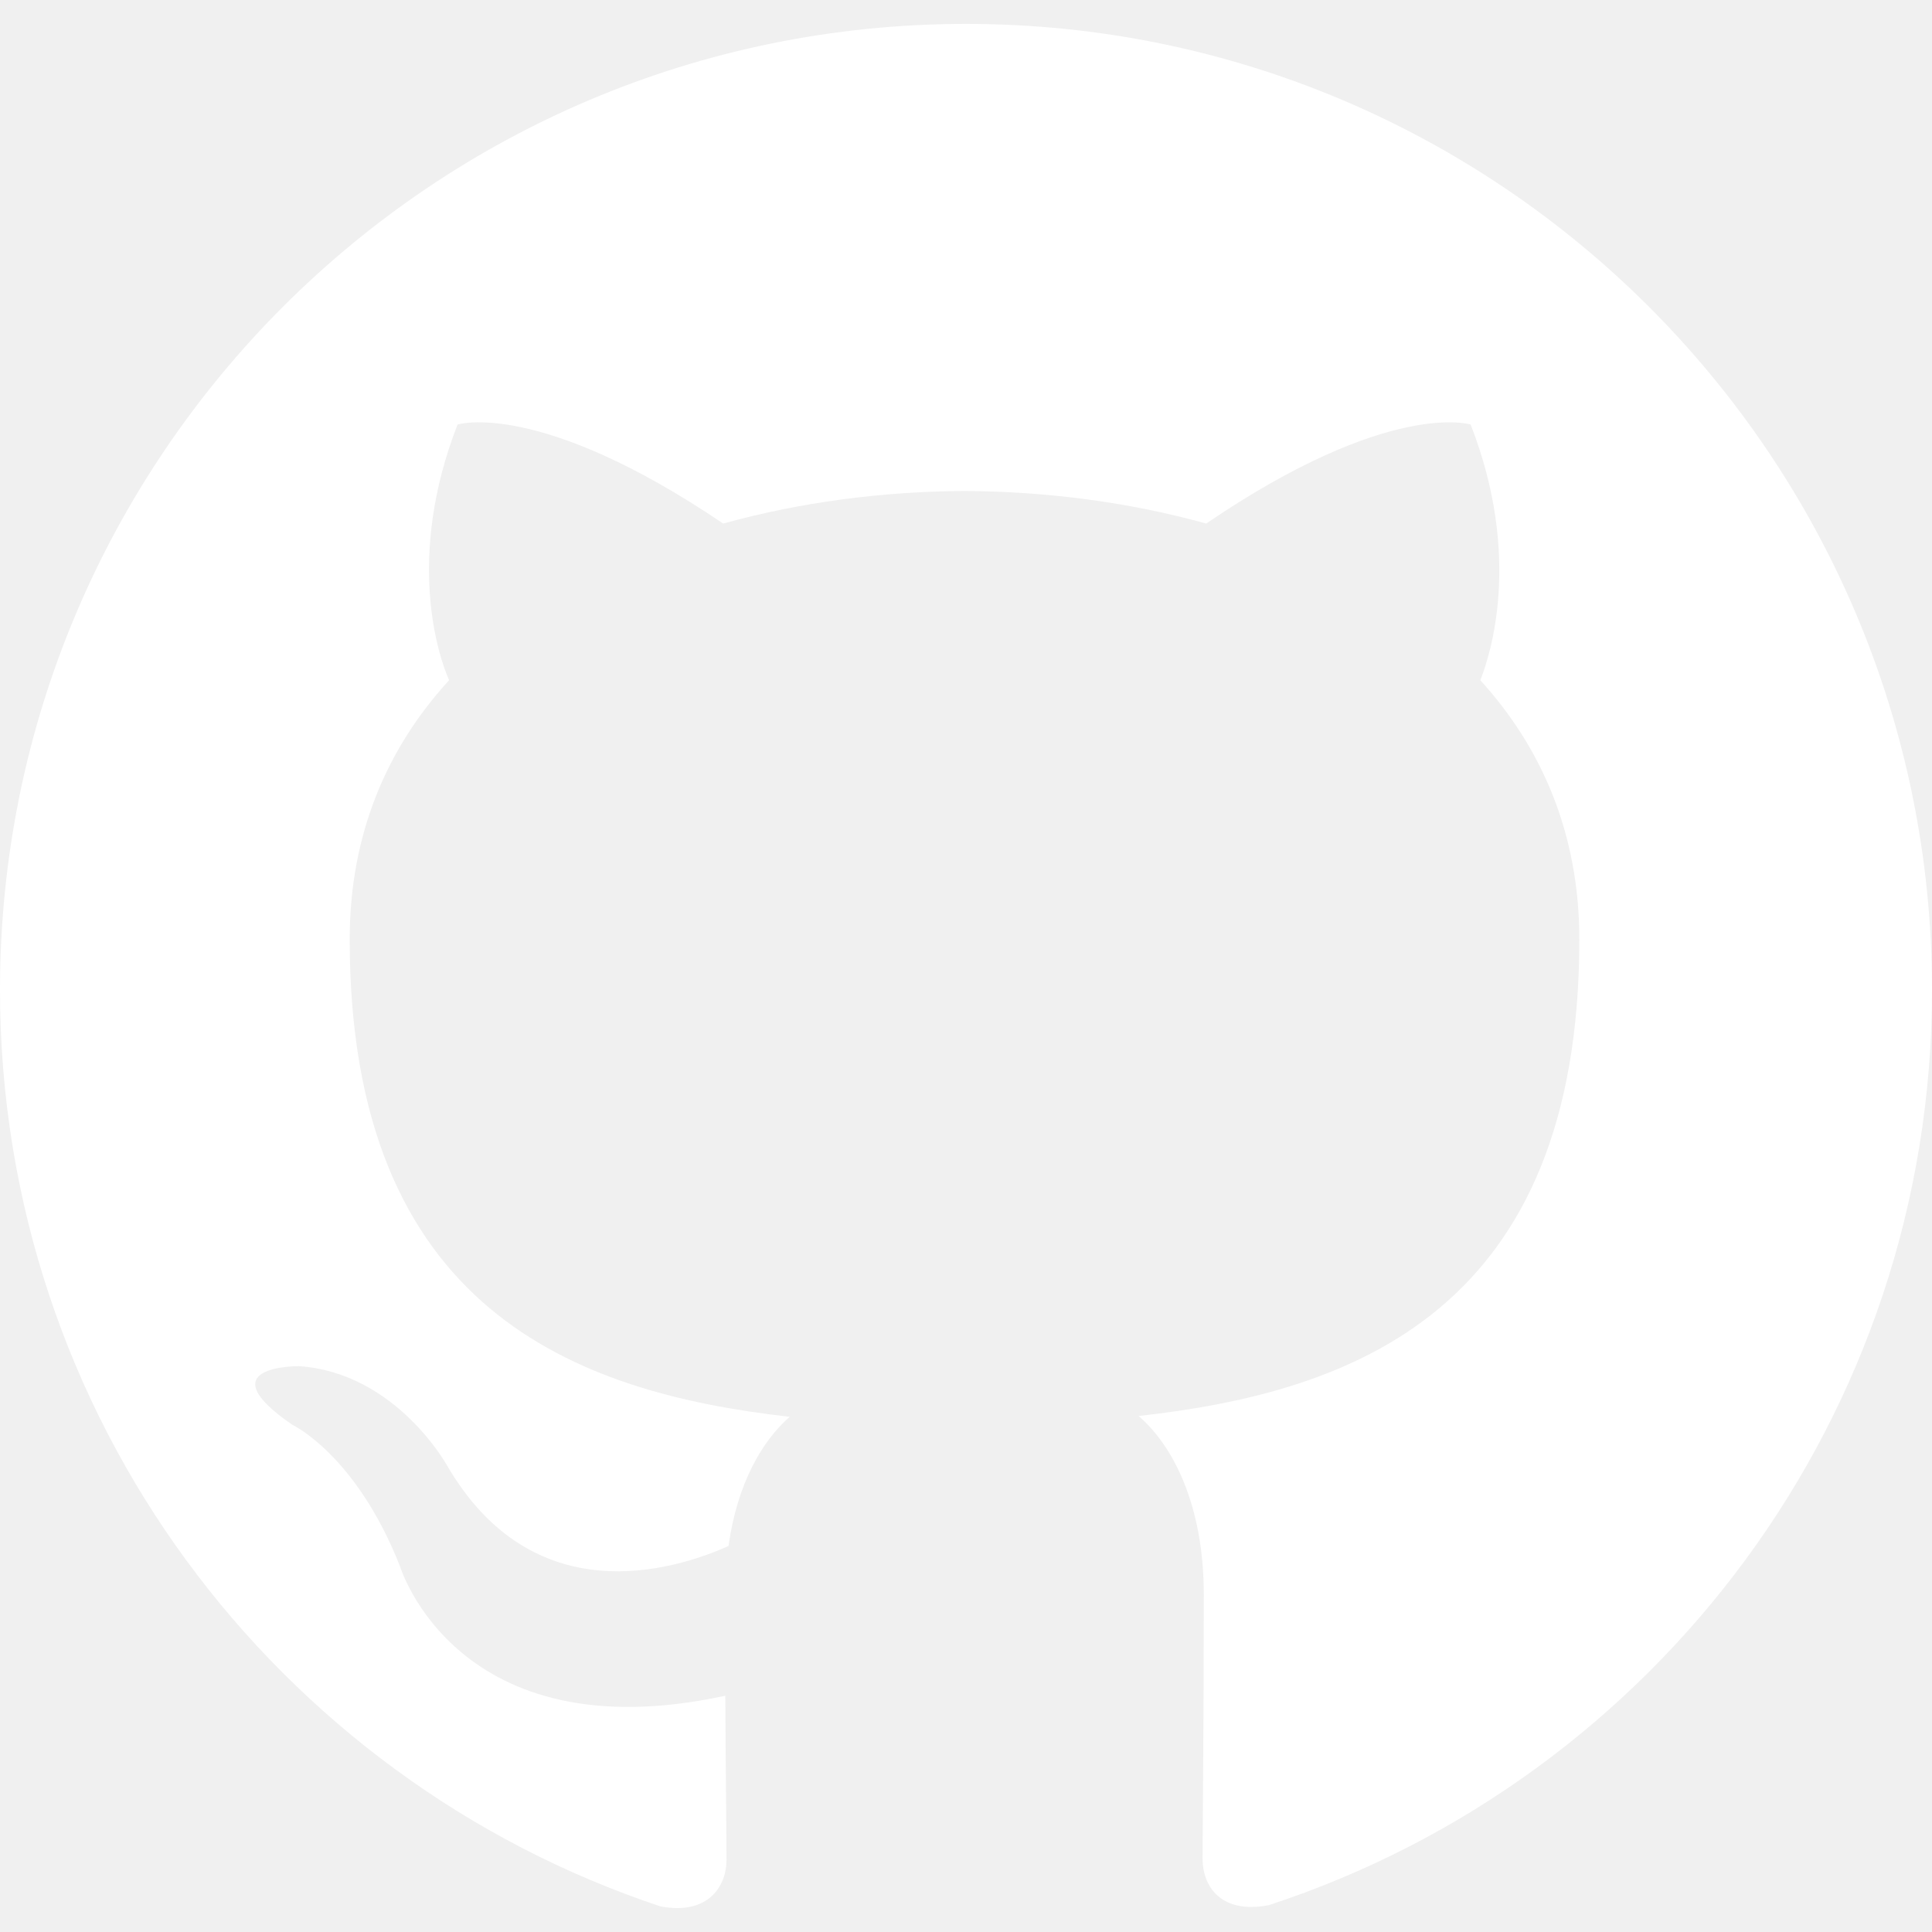
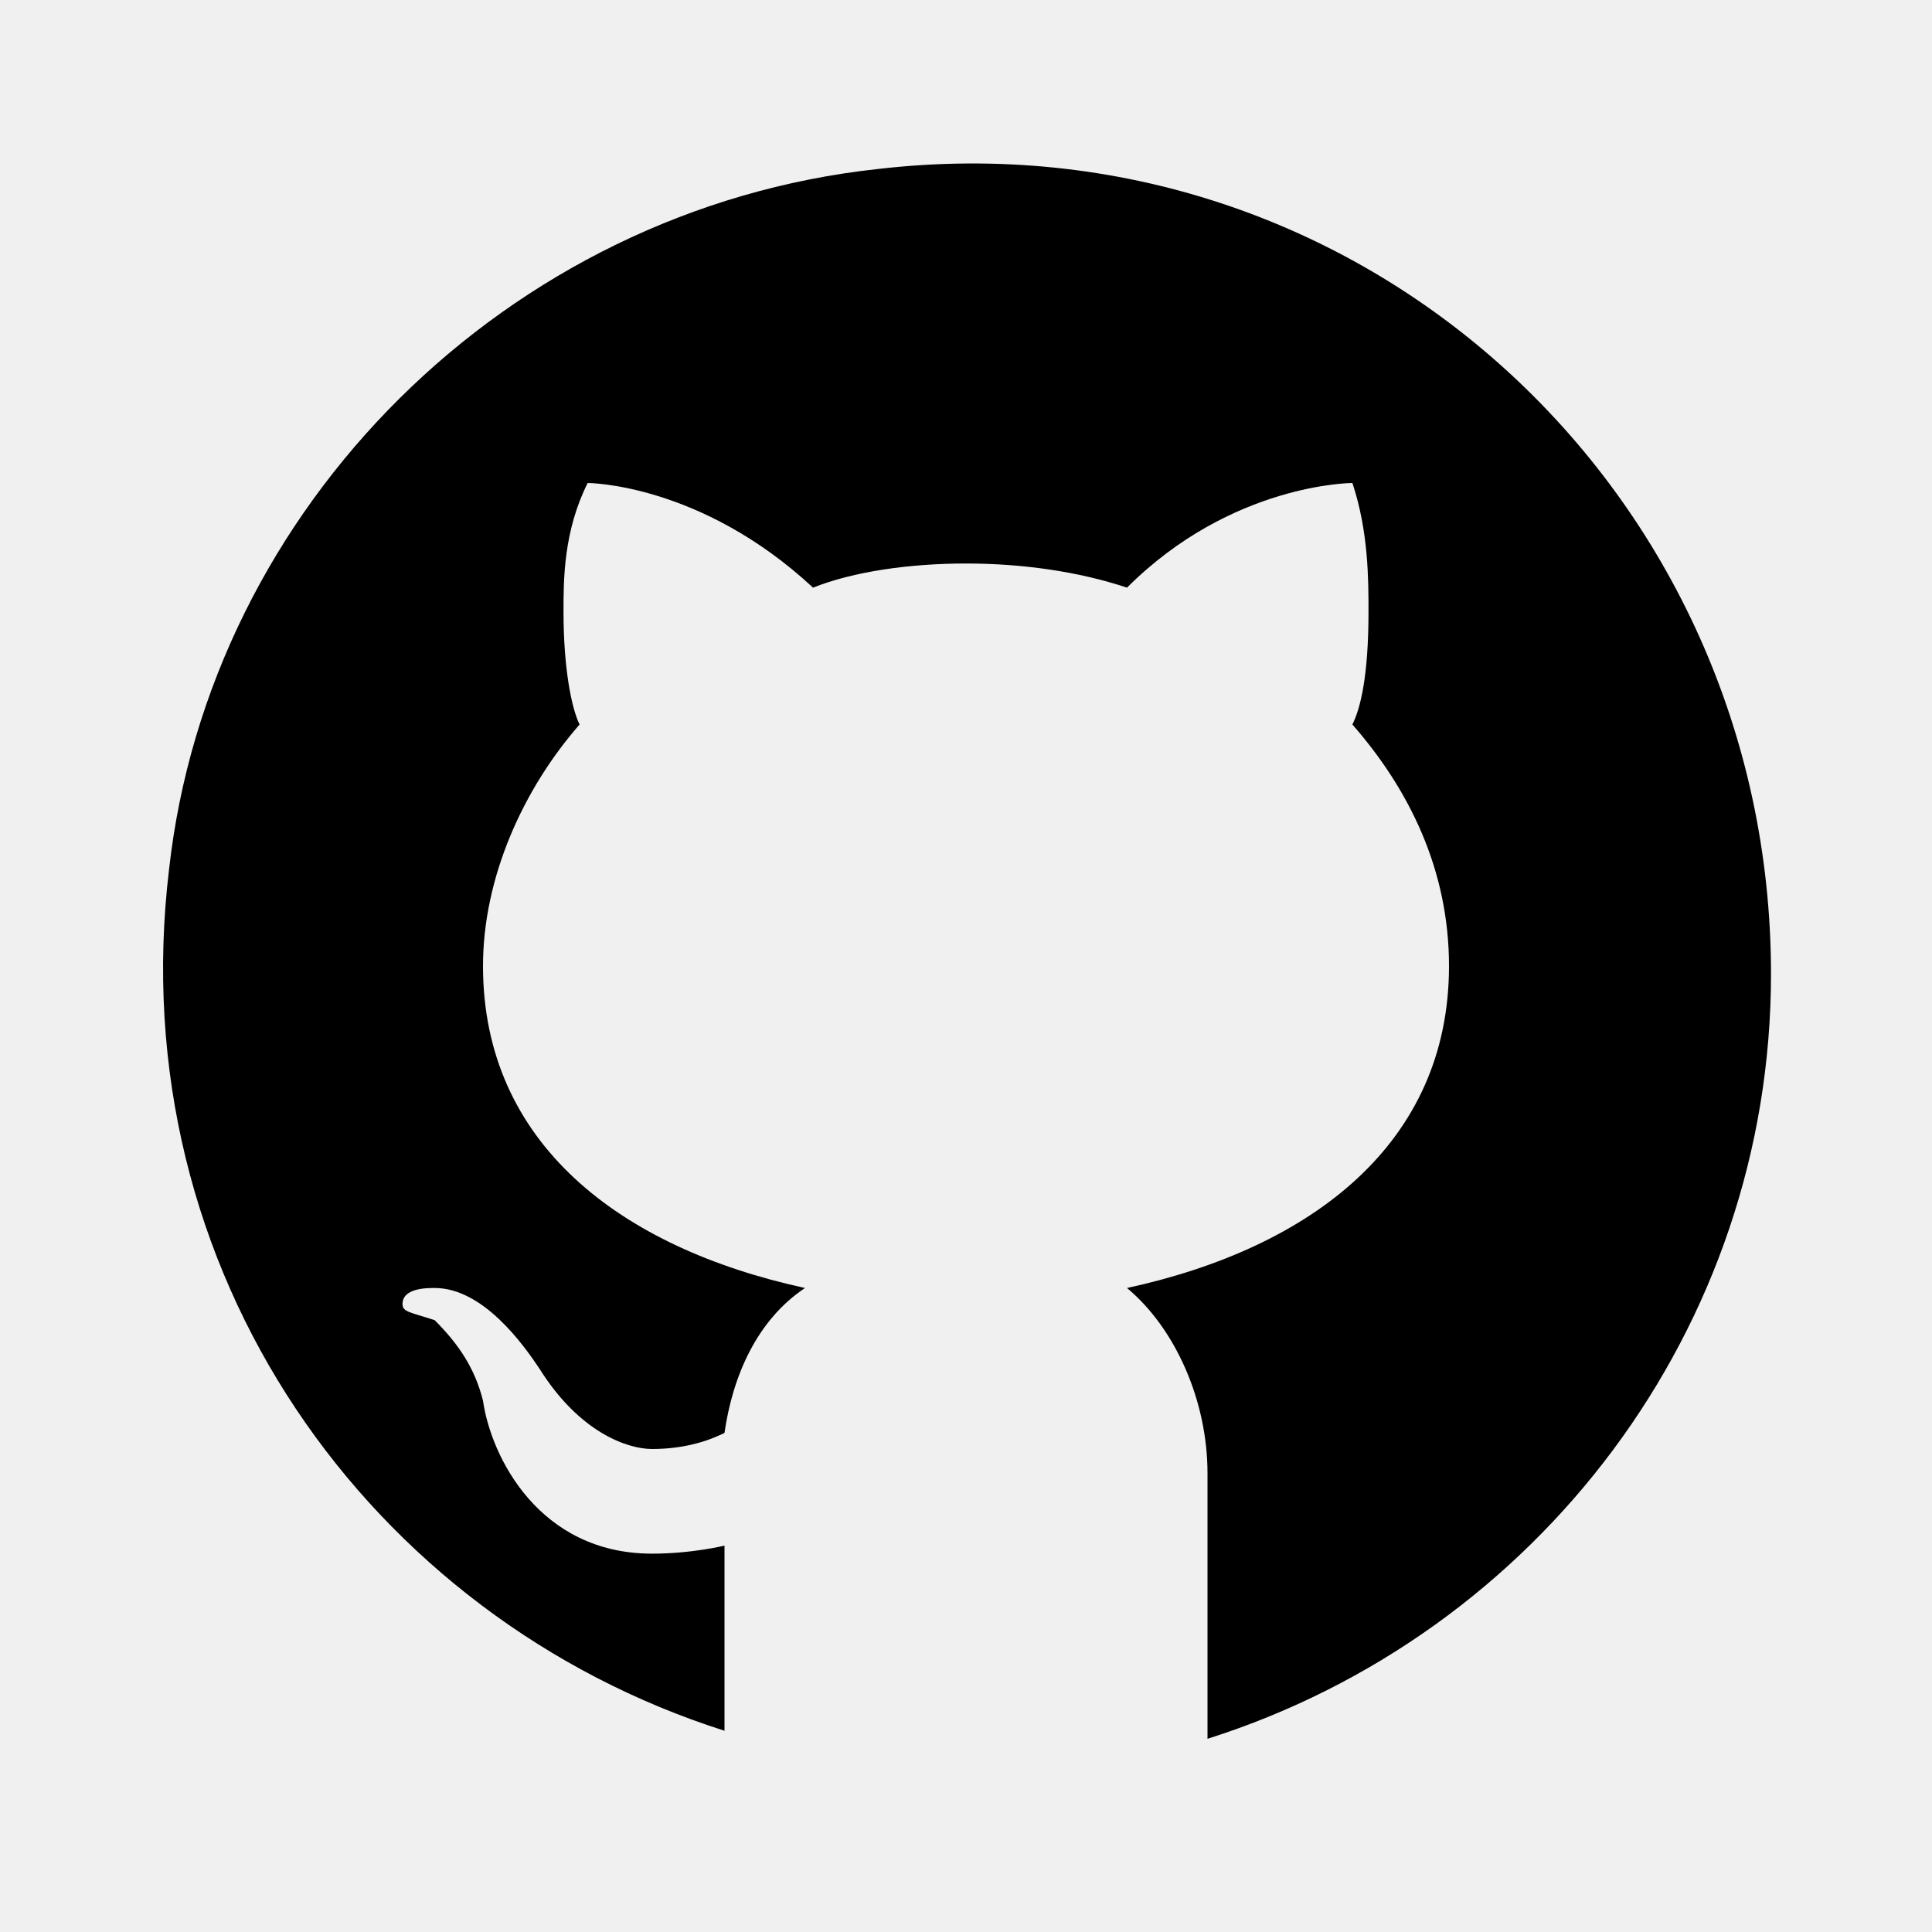
- <svg xmlns="http://www.w3.org/2000/svg" role="img" viewBox="0 0 24 24">
-   <path fill="#fff" d="M12 .297c-6.63 0-12 5.373-12 12 0 5.303 3.438 9.8 8.205 11.385.6.113.82-.258.82-.577 0-.285-.01-1.04-.015-2.04-3.338.724-4.042-1.61-4.042-1.61C4.422 18.07 3.633 17.7 3.633 17.7c-1.087-.744.084-.729.084-.729 1.205.084 1.838 1.236 1.838 1.236 1.07 1.835 2.809 1.305 3.495.998.108-.776.417-1.305.76-1.605-2.665-.3-5.466-1.332-5.466-5.93 0-1.31.465-2.38 1.235-3.22-.135-.303-.54-1.523.105-3.176 0 0 1.005-.322 3.3 1.23.96-.267 1.98-.399 3-.405 1.02.006 2.04.138 3 .405 2.28-1.552 3.285-1.23 3.285-1.23.645 1.653.24 2.873.12 3.176.765.84 1.23 1.91 1.23 3.22 0 4.61-2.805 5.625-5.475 5.92.42.36.81 1.096.81 2.22 0 1.606-.015 2.896-.015 3.286 0 .315.21.69.825.57C20.565 22.092 24 17.592 24 12.297c0-6.627-5.373-12-12-12" />
+ <svg xmlns="http://www.w3.org/2000/svg" fill="#000000" viewBox="0 0 24 24" width="24px" height="24px">
+   <path d="M10.9,2.1c-4.6,0.5-8.3,4.2-8.8,8.7c-0.6,5,2.5,9.3,6.9,10.7v-2.3c0,0-0.4,0.1-0.9,0.1c-1.4,0-2-1.2-2.1-1.9 c-0.1-0.4-0.3-0.7-0.6-1C5.1,16.3,5,16.3,5,16.2C5,16,5.3,16,5.4,16c0.6,0,1.1,0.7,1.3,1c0.5,0.8,1.1,1,1.4,1c0.4,0,0.7-0.1,0.9-0.2 c0.1-0.7,0.4-1.4,1-1.8c-2.3-0.5-4-1.8-4-4c0-1.1,0.5-2.2,1.2-3C7.1,8.8,7,8.3,7,7.6C7,7.2,7,6.6,7.3,6c0,0,1.4,0,2.8,1.3 C10.6,7.1,11.3,7,12,7s1.4,0.1,2,0.3C15.3,6,16.8,6,16.8,6C17,6.6,17,7.2,17,7.6c0,0.8-0.1,1.2-0.2,1.4c0.7,0.8,1.2,1.8,1.2,3 c0,2.2-1.7,3.5-4,4c0.6,0.5,1,1.4,1,2.3v3.3c4.1-1.3,7-5.1,7-9.5C22,6.1,16.9,1.4,10.9,2.1z" />
</svg>
